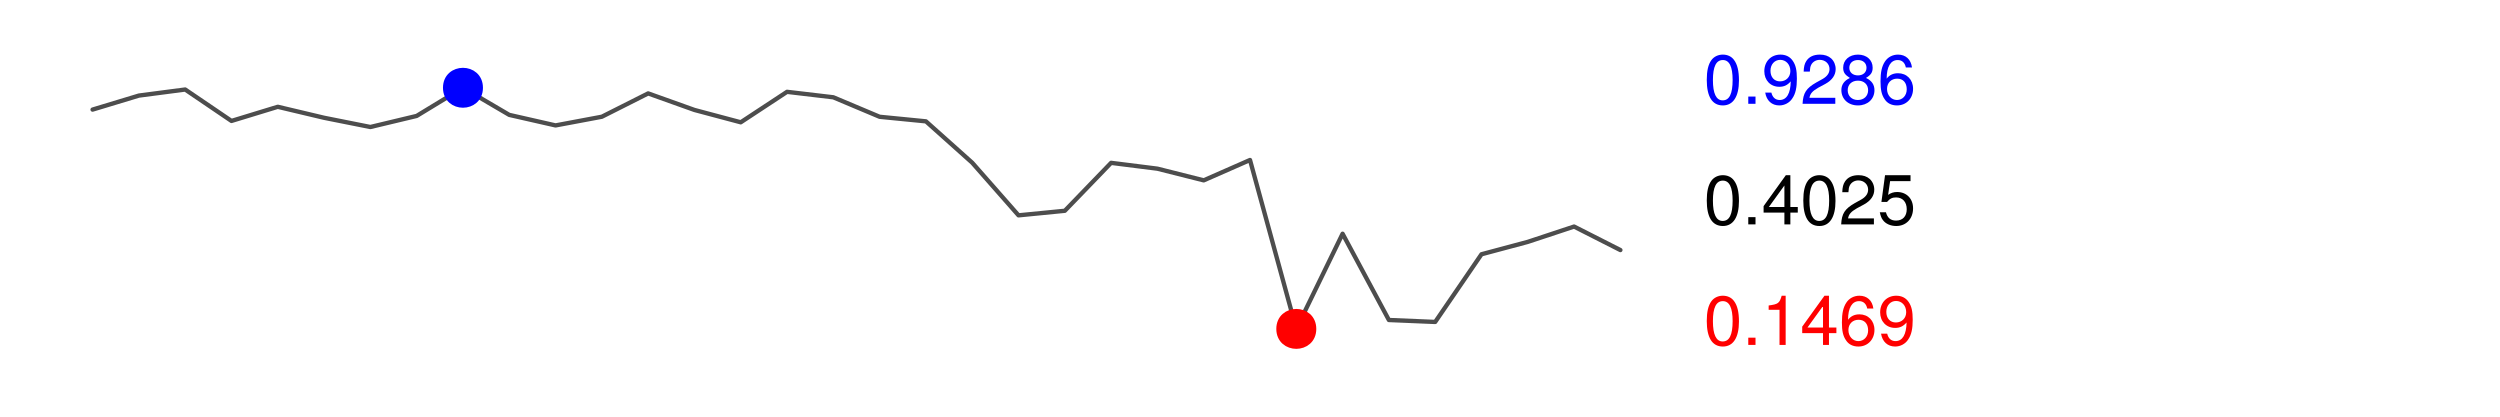
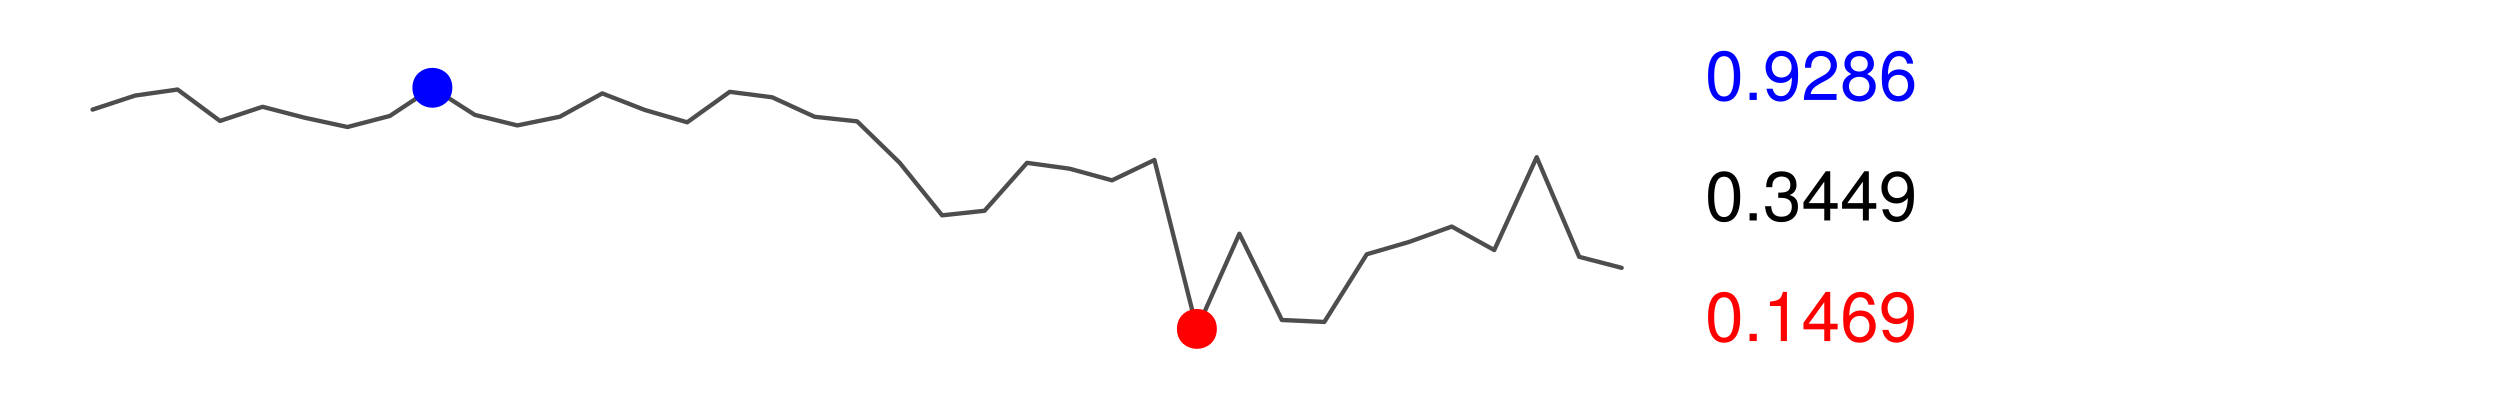
<svg xmlns="http://www.w3.org/2000/svg" xmlns:xlink="http://www.w3.org/1999/xlink" width="216pt" height="36pt" viewBox="0 0 216 36" version="1.1">
  <defs>
    <g>
      <symbol overflow="visible" id="glyph0-0">
        <path style="stroke:none;" d="" />
      </symbol>
      <symbol overflow="visible" id="glyph0-1">
        <path style="stroke:none;" d="M 1.656 -4.25 C 1.25 -4.25 0.891 -4.078 0.672 -3.781 C 0.391 -3.406 0.266 -2.844 0.266 -2.062 C 0.266 -0.625 0.734 0.141 1.656 0.141 C 2.547 0.141 3.047 -0.625 3.047 -2.016 C 3.047 -2.844 2.906 -3.406 2.625 -3.781 C 2.406 -4.094 2.047 -4.25 1.656 -4.25 Z M 1.656 -3.781 C 2.219 -3.781 2.5 -3.203 2.5 -2.062 C 2.5 -0.859 2.219 -0.297 1.641 -0.297 C 1.078 -0.297 0.797 -0.891 0.797 -2.047 C 0.797 -3.219 1.078 -3.781 1.656 -3.781 Z M 1.656 -3.781 " />
      </symbol>
      <symbol overflow="visible" id="glyph0-2">
        <path style="stroke:none;" d="M 1.141 -0.625 L 0.516 -0.625 L 0.516 0 L 1.141 0 L 1.141 -0.625 Z M 1.141 -0.625 " />
      </symbol>
      <symbol overflow="visible" id="glyph0-3">
        <path style="stroke:none;" d="M 1.547 -3.031 L 1.547 0 L 2.078 0 L 2.078 -4.25 L 1.734 -4.25 C 1.547 -3.594 1.422 -3.516 0.609 -3.406 L 0.609 -3.031 L 1.547 -3.031 Z M 1.547 -3.031 " />
      </symbol>
      <symbol overflow="visible" id="glyph0-4">
        <path style="stroke:none;" d="M 1.969 -1.016 L 1.969 0 L 2.484 0 L 2.484 -1.016 L 3.125 -1.016 L 3.125 -1.5 L 2.484 -1.5 L 2.484 -4.25 L 2.094 -4.25 L 0.172 -1.578 L 0.172 -1.016 L 1.969 -1.016 Z M 1.969 -1.5 L 0.625 -1.5 L 1.969 -3.359 L 1.969 -1.5 Z M 1.969 -1.5 " />
      </symbol>
      <symbol overflow="visible" id="glyph0-5">
        <path style="stroke:none;" d="M 2.984 -3.141 C 2.891 -3.844 2.438 -4.25 1.781 -4.25 C 1.312 -4.25 0.891 -4.031 0.641 -3.641 C 0.375 -3.234 0.266 -2.719 0.266 -1.938 C 0.266 -1.219 0.359 -0.766 0.625 -0.391 C 0.844 -0.047 1.219 0.141 1.688 0.141 C 2.5 0.141 3.078 -0.469 3.078 -1.297 C 3.078 -2.094 2.531 -2.641 1.781 -2.641 C 1.359 -2.641 1.031 -2.484 0.797 -2.172 C 0.797 -3.203 1.141 -3.781 1.75 -3.781 C 2.125 -3.781 2.375 -3.547 2.453 -3.141 L 2.984 -3.141 Z M 1.703 -2.172 C 2.219 -2.172 2.531 -1.828 2.531 -1.25 C 2.531 -0.719 2.172 -0.328 1.688 -0.328 C 1.203 -0.328 0.828 -0.734 0.828 -1.281 C 0.828 -1.812 1.188 -2.172 1.703 -2.172 Z M 1.703 -2.172 " />
      </symbol>
      <symbol overflow="visible" id="glyph0-6">
        <path style="stroke:none;" d="M 0.312 -0.969 C 0.422 -0.281 0.875 0.141 1.531 0.141 C 1.984 0.141 2.422 -0.094 2.656 -0.469 C 2.938 -0.875 3.047 -1.406 3.047 -2.172 C 3.047 -2.891 2.953 -3.344 2.688 -3.719 C 2.453 -4.062 2.094 -4.25 1.625 -4.25 C 0.812 -4.25 0.234 -3.656 0.234 -2.812 C 0.234 -2.031 0.766 -1.469 1.531 -1.469 C 1.938 -1.469 2.234 -1.609 2.516 -1.938 C 2.5 -0.906 2.172 -0.328 1.562 -0.328 C 1.188 -0.328 0.938 -0.562 0.844 -0.969 L 0.312 -0.969 Z M 1.609 -3.797 C 2.109 -3.797 2.484 -3.391 2.484 -2.828 C 2.484 -2.312 2.109 -1.938 1.594 -1.938 C 1.094 -1.938 0.766 -2.297 0.766 -2.859 C 0.766 -3.406 1.125 -3.797 1.609 -3.797 Z M 1.609 -3.797 " />
      </symbol>
      <symbol overflow="visible" id="glyph0-7">
        <path style="stroke:none;" d="M 3.031 -0.516 L 0.797 -0.516 C 0.859 -0.875 1.047 -1.094 1.562 -1.391 L 2.172 -1.719 C 2.766 -2.047 3.062 -2.484 3.062 -3 C 3.062 -3.359 2.922 -3.688 2.672 -3.922 C 2.422 -4.141 2.109 -4.25 1.703 -4.25 C 1.156 -4.25 0.766 -4.062 0.531 -3.703 C 0.375 -3.469 0.312 -3.203 0.297 -2.781 L 0.828 -2.781 C 0.844 -3.062 0.875 -3.234 0.953 -3.375 C 1.094 -3.641 1.375 -3.797 1.688 -3.797 C 2.172 -3.797 2.531 -3.453 2.531 -3 C 2.531 -2.656 2.328 -2.375 1.953 -2.156 L 1.391 -1.844 C 0.516 -1.344 0.25 -0.938 0.203 0 L 3.031 0 L 3.031 -0.516 Z M 3.031 -0.516 " />
      </symbol>
      <symbol overflow="visible" id="glyph0-8">
        <path style="stroke:none;" d="M 2.344 -2.234 C 2.781 -2.5 2.922 -2.719 2.922 -3.125 C 2.922 -3.781 2.406 -4.25 1.656 -4.25 C 0.906 -4.25 0.375 -3.781 0.375 -3.125 C 0.375 -2.719 0.516 -2.516 0.953 -2.234 C 0.469 -2 0.219 -1.656 0.219 -1.188 C 0.219 -0.406 0.812 0.141 1.656 0.141 C 2.484 0.141 3.078 -0.406 3.078 -1.172 C 3.078 -1.656 2.844 -2 2.344 -2.234 Z M 1.656 -3.781 C 2.094 -3.781 2.391 -3.516 2.391 -3.109 C 2.391 -2.719 2.094 -2.453 1.656 -2.453 C 1.203 -2.453 0.906 -2.719 0.906 -3.109 C 0.906 -3.516 1.203 -3.781 1.656 -3.781 Z M 1.656 -2 C 2.172 -2 2.531 -1.672 2.531 -1.172 C 2.531 -0.672 2.172 -0.328 1.641 -0.328 C 1.125 -0.328 0.766 -0.672 0.766 -1.172 C 0.766 -1.672 1.125 -2 1.656 -2 Z M 1.656 -2 " />
      </symbol>
      <symbol overflow="visible" id="glyph0-9">
-         <path style="stroke:none;" d="M 2.859 -4.25 L 0.656 -4.25 L 0.344 -1.938 L 0.828 -1.938 C 1.078 -2.234 1.281 -2.328 1.609 -2.328 C 2.172 -2.328 2.531 -1.938 2.531 -1.312 C 2.531 -0.703 2.188 -0.328 1.609 -0.328 C 1.141 -0.328 0.859 -0.562 0.734 -1.047 L 0.203 -1.047 C 0.281 -0.703 0.344 -0.531 0.469 -0.375 C 0.703 -0.047 1.141 0.141 1.625 0.141 C 2.484 0.141 3.078 -0.484 3.078 -1.391 C 3.078 -2.219 2.516 -2.797 1.703 -2.797 C 1.406 -2.797 1.156 -2.719 0.922 -2.547 L 1.094 -3.734 L 2.859 -3.734 L 2.859 -4.25 Z M 2.859 -4.25 " />
+         <path style="stroke:none;" d="M 1.328 -1.953 L 1.391 -1.953 L 1.609 -1.953 C 2.203 -1.953 2.5 -1.688 2.5 -1.188 C 2.5 -0.641 2.172 -0.328 1.609 -0.328 C 1.031 -0.328 0.75 -0.625 0.719 -1.234 L 0.188 -1.234 C 0.219 -0.891 0.281 -0.672 0.375 -0.484 C 0.594 -0.078 1.016 0.141 1.594 0.141 C 2.469 0.141 3.031 -0.391 3.031 -1.188 C 3.031 -1.734 2.828 -2.031 2.312 -2.203 C 2.719 -2.359 2.906 -2.656 2.906 -3.078 C 2.906 -3.812 2.422 -4.25 1.609 -4.25 C 0.75 -4.25 0.297 -3.781 0.281 -2.875 L 0.812 -2.875 C 0.812 -3.141 0.844 -3.281 0.906 -3.406 C 1.031 -3.641 1.297 -3.797 1.625 -3.797 C 2.094 -3.797 2.375 -3.516 2.375 -3.062 C 2.375 -2.766 2.266 -2.594 2.031 -2.484 C 1.891 -2.438 1.703 -2.406 1.328 -2.406 L 1.328 -1.953 Z M 1.328 -1.953 " />
      </symbol>
    </g>
    <clipPath id="clip1">
      <path d="M 0 0 L 217 0 L 217 37 L 0 37 Z M 0 0 " />
    </clipPath>
  </defs>
  <g id="surface0">
    <rect x="0" y="0" width="216" height="36" style="fill:rgb(100%,100%,100%);fill-opacity:0;stroke:none;" />
    <g clip-path="url(#clip1)" clip-rule="nonzero">
-       <path style="fill:none;stroke-width:0.375;stroke-linecap:round;stroke-linejoin:round;stroke:rgb(30.196%,30.196%,30.196%);stroke-opacity:1;stroke-miterlimit:10;" d="M 8 9.469 L 8 9.469 L 12 8.258 L 16 7.734 L 20 10.449 L 24 9.227 L 28 10.176 L 32 10.973 L 36 10.016 L 40 7.582 L 44 9.926 L 48 10.836 L 52 10.086 L 56 8.07 L 60 9.5 L 64 10.566 L 68 7.934 L 72 8.406 L 76 10.09 L 80 10.484 L 84 14.059 L 88 18.605 L 92 18.211 L 96 14.07 L 100 14.574 L 104 15.582 L 108 13.824 L 112 28.418 L 116 20.195 L 120 27.648 L 124 27.816 L 128 21.969 L 132 20.898 L 136 19.574 L 140 21.605 " />
-       <path style="fill-rule:nonzero;fill:rgb(100%,0%,0%);fill-opacity:1;stroke-width:0.75;stroke-linecap:round;stroke-linejoin:round;stroke:rgb(100%,0%,0%);stroke-opacity:1;stroke-miterlimit:10;" d="M 113.352 28.418 C 113.352 30.215 110.648 30.215 110.648 28.418 C 110.648 26.617 113.352 26.617 113.352 28.418 " />
-       <path style="fill-rule:nonzero;fill:rgb(0%,0%,100%);fill-opacity:1;stroke-width:0.75;stroke-linecap:round;stroke-linejoin:round;stroke:rgb(0%,0%,100%);stroke-opacity:1;stroke-miterlimit:10;" d="M 41.352 7.582 C 41.352 9.383 38.648 9.383 38.648 7.582 C 38.648 5.785 41.352 5.785 41.352 7.582 " />
+       <path style="fill:none;stroke-width:0.375;stroke-linecap:round;stroke-linejoin:round;stroke:rgb(30.196%,30.196%,30.196%);stroke-opacity:1;stroke-miterlimit:10;" d="M 8 9.469 L 8 9.469 L 11.668 8.258 L 15.34 7.734 L 19.008 10.449 L 22.68 9.227 L 26.348 10.176 L 30.02 10.973 L 33.688 10.016 L 37.359 7.582 L 41.027 9.926 L 44.695 10.836 L 48.367 10.086 L 52.035 8.07 L 55.707 9.5 L 59.375 10.566 L 63.047 7.934 L 66.715 8.406 L 70.387 10.09 L 74.055 10.484 L 77.727 14.059 L 81.395 18.605 L 85.062 18.211 L 88.734 14.07 L 92.402 14.574 L 96.074 15.582 L 99.742 13.824 L 103.414 28.418 L 107.082 20.195 L 110.754 27.648 L 114.422 27.816 L 118.09 21.969 L 121.762 20.898 L 125.43 19.574 L 129.102 21.605 L 132.77 13.582 L 136.441 22.191 L 140.109 23.141 " />
+       <path style="fill-rule:nonzero;fill:rgb(100%,0%,0%);fill-opacity:1;stroke-width:0.75;stroke-linecap:round;stroke-linejoin:round;stroke:rgb(100%,0%,0%);stroke-opacity:1;stroke-miterlimit:10;" d="M 104.762 28.418 C 104.762 30.215 102.062 30.215 102.062 28.418 C 102.062 26.617 104.762 26.617 104.762 28.418 " />
+       <path style="fill-rule:nonzero;fill:rgb(0%,0%,100%);fill-opacity:1;stroke-width:0.75;stroke-linecap:round;stroke-linejoin:round;stroke:rgb(0%,0%,100%);stroke-opacity:1;stroke-miterlimit:10;" d="M 38.707 7.582 C 38.707 9.383 36.008 9.383 36.008 7.582 C 36.008 5.785 38.707 5.785 38.707 7.582 " />
      <g style="fill:rgb(100%,0%,0%);fill-opacity:1;">
-         <use xlink:href="#glyph0-1" x="147.199" y="29.8" />
-         <use xlink:href="#glyph0-2" x="150.535" y="29.8" />
-         <use xlink:href="#glyph0-3" x="152.203" y="29.8" />
-         <use xlink:href="#glyph0-4" x="155.539" y="29.8" />
-         <use xlink:href="#glyph0-5" x="158.875" y="29.8" />
-         <use xlink:href="#glyph0-6" x="162.211" y="29.8" />
+         <use xlink:href="#glyph0-1" x="147.309" y="29.468" />
+         <use xlink:href="#glyph0-2" x="150.645" y="29.468" />
+         <use xlink:href="#glyph0-3" x="152.312" y="29.468" />
+         <use xlink:href="#glyph0-4" x="155.648" y="29.468" />
+         <use xlink:href="#glyph0-5" x="158.984" y="29.468" />
+         <use xlink:href="#glyph0-6" x="162.32" y="29.468" />
      </g>
      <g style="fill:rgb(0%,0%,100%);fill-opacity:1;">
-         <use xlink:href="#glyph0-1" x="147.199" y="8.968" />
-         <use xlink:href="#glyph0-2" x="150.535" y="8.968" />
-         <use xlink:href="#glyph0-6" x="152.203" y="8.968" />
-         <use xlink:href="#glyph0-7" x="155.539" y="8.968" />
-         <use xlink:href="#glyph0-8" x="158.875" y="8.968" />
-         <use xlink:href="#glyph0-5" x="162.211" y="8.968" />
+         <use xlink:href="#glyph0-1" x="147.309" y="8.636" />
+         <use xlink:href="#glyph0-2" x="150.645" y="8.636" />
+         <use xlink:href="#glyph0-6" x="152.312" y="8.636" />
+         <use xlink:href="#glyph0-7" x="155.648" y="8.636" />
+         <use xlink:href="#glyph0-8" x="158.984" y="8.636" />
+         <use xlink:href="#glyph0-5" x="162.32" y="8.636" />
      </g>
      <g style="fill:rgb(0%,0%,0%);fill-opacity:1;">
-         <use xlink:href="#glyph0-1" x="147.199" y="19.386" />
-         <use xlink:href="#glyph0-2" x="150.535" y="19.386" />
-         <use xlink:href="#glyph0-4" x="152.203" y="19.386" />
-         <use xlink:href="#glyph0-1" x="155.539" y="19.386" />
-         <use xlink:href="#glyph0-7" x="158.875" y="19.386" />
-         <use xlink:href="#glyph0-9" x="162.211" y="19.386" />
+         <use xlink:href="#glyph0-1" x="147.309" y="19.05" />
+         <use xlink:href="#glyph0-2" x="150.645" y="19.05" />
+         <use xlink:href="#glyph0-9" x="152.312" y="19.05" />
+         <use xlink:href="#glyph0-4" x="155.648" y="19.05" />
+         <use xlink:href="#glyph0-4" x="158.984" y="19.05" />
+         <use xlink:href="#glyph0-6" x="162.32" y="19.05" />
      </g>
    </g>
  </g>
</svg>
